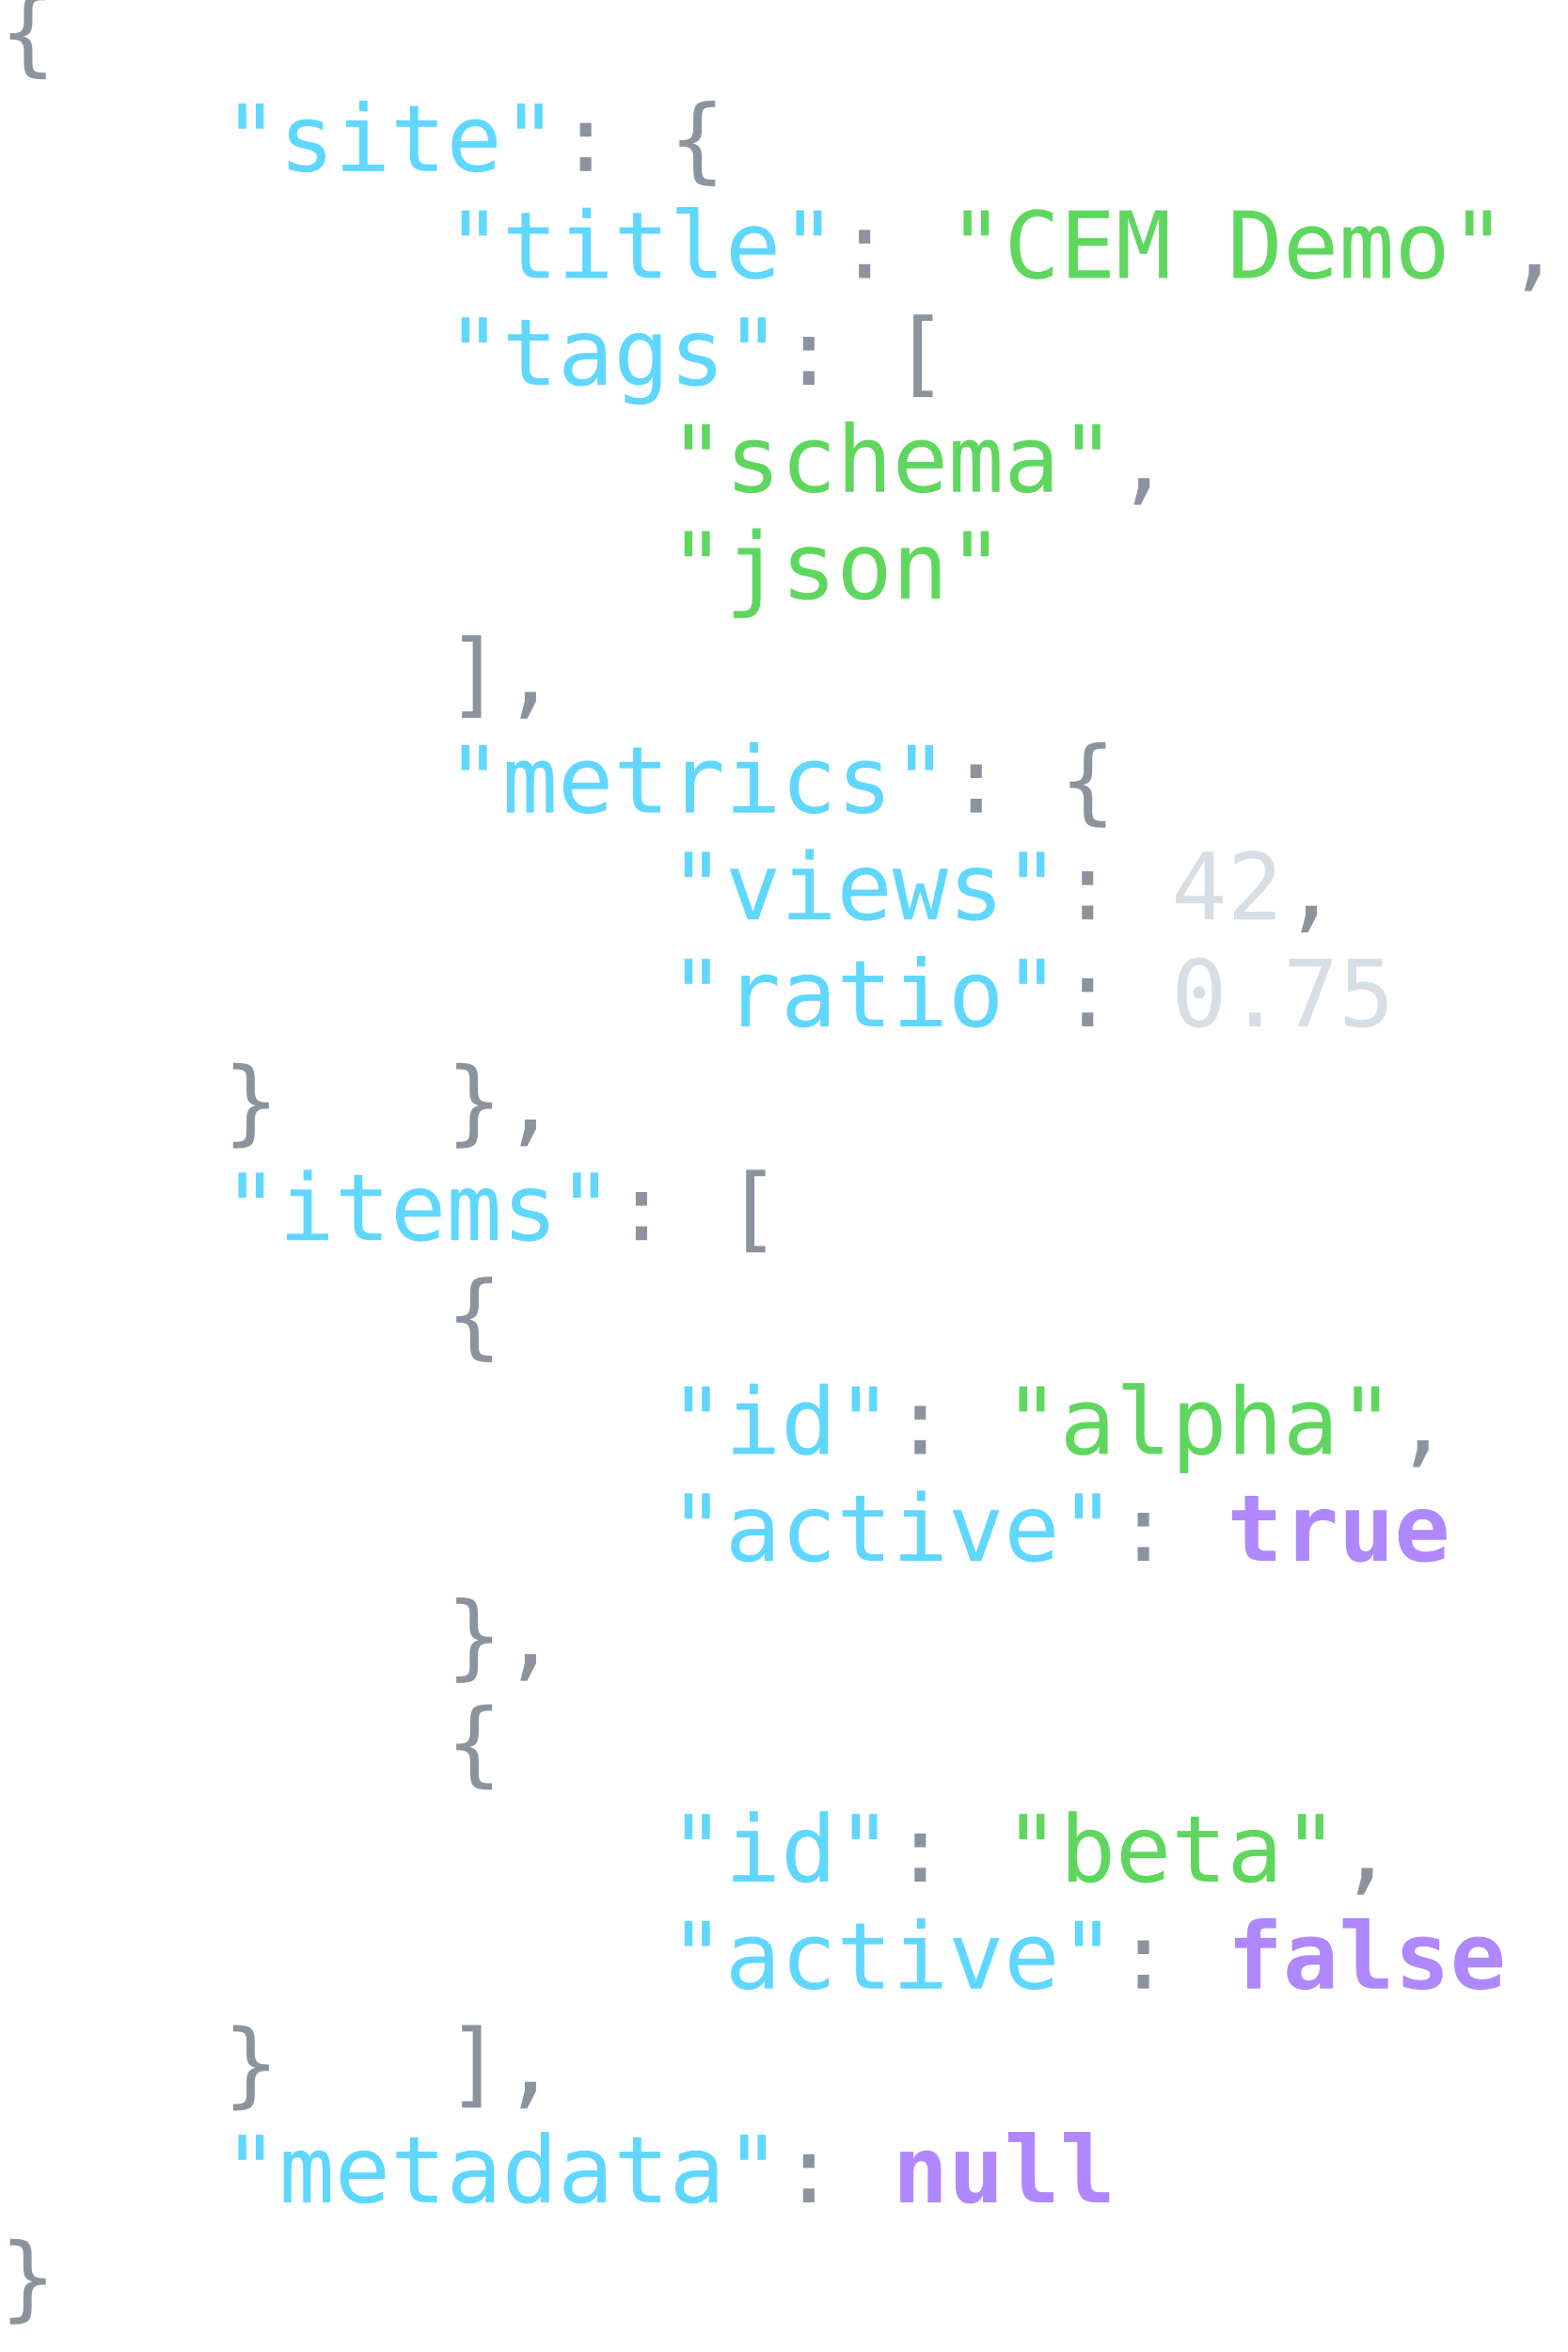
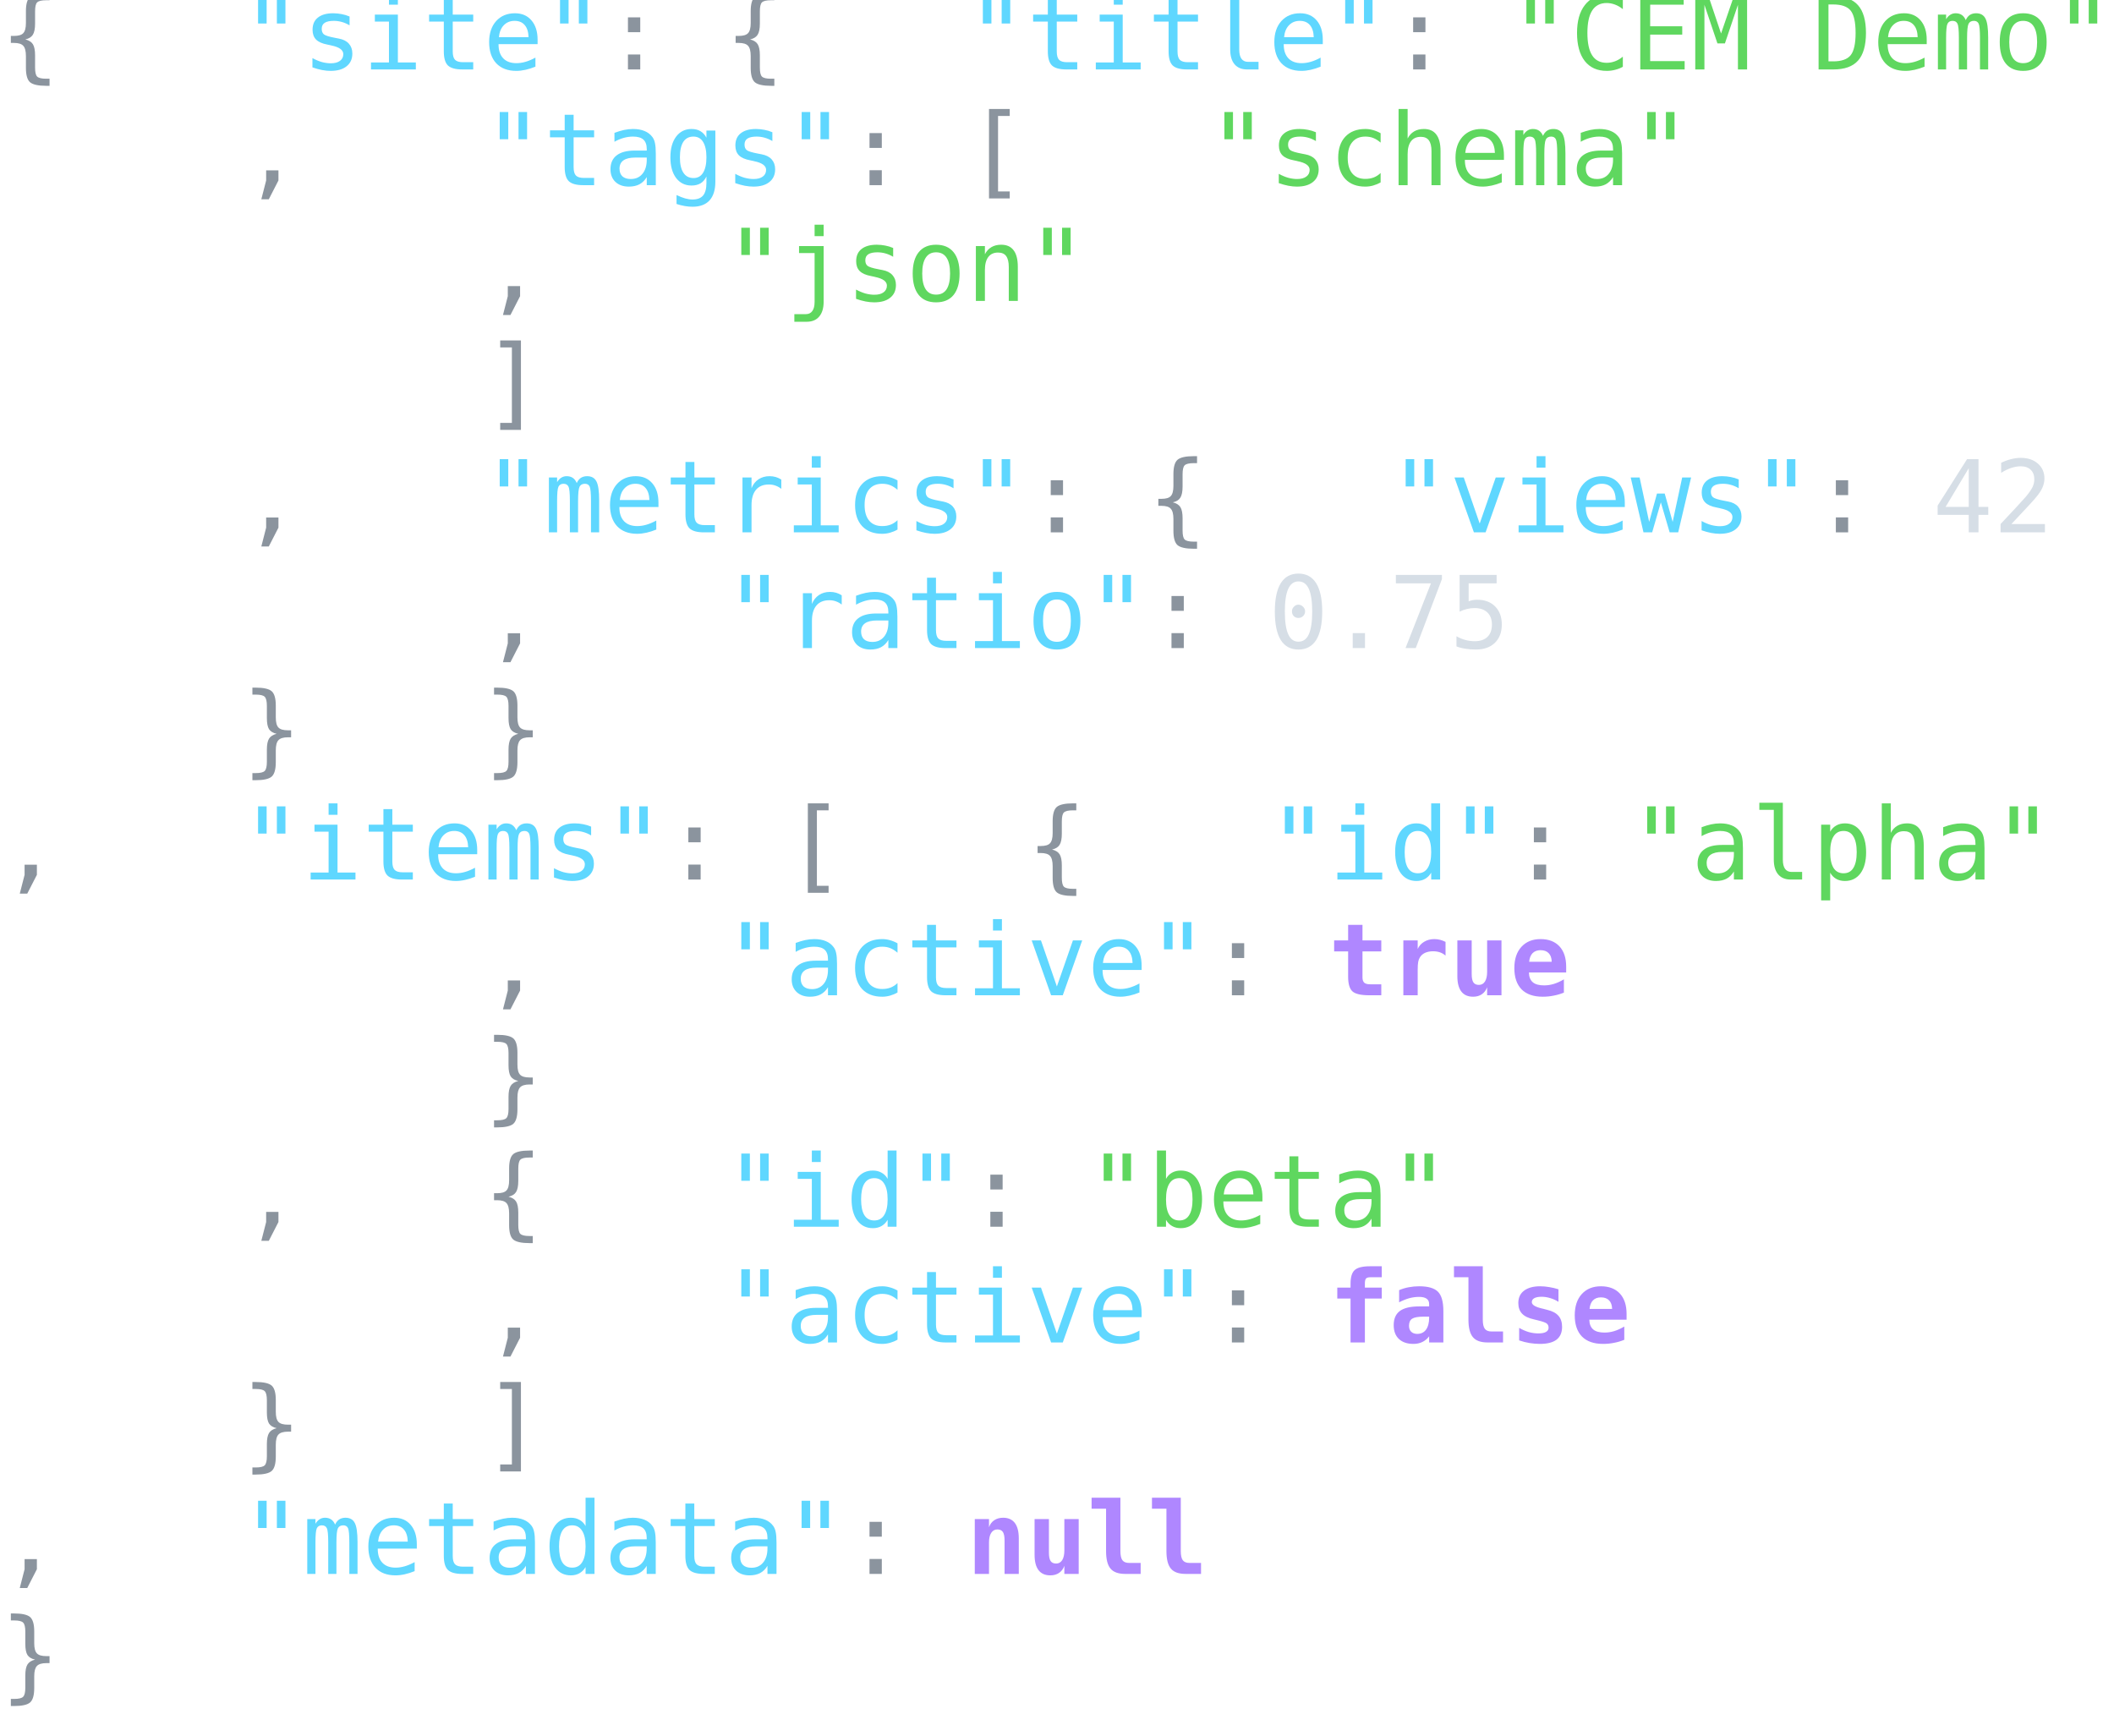
- <svg xmlns="http://www.w3.org/2000/svg" role="img" aria-labelledby="title desc" width="220" height="330" viewBox="0 0 220 330" xml:space="preserve">
+ <svg xmlns="http://www.w3.org/2000/svg" role="img" aria-labelledby="title desc" width="274" height="225" viewBox="0 0 274 225" xml:space="preserve">
  <text x="0" y="0" fill="rgb(139, 148, 158)" font-family="ui-monospace, SFMono-Regular, Menlo, Consolas, monospace" font-size="13px" font-style="normal" font-weight="400" letter-spacing="normal" dominant-baseline="text-before-edge" xml:space="preserve">{</text>
+   <text x="7.83" y="0" fill="rgb(214, 222, 230)" font-family="ui-monospace, SFMono-Regular, Menlo, Consolas, monospace" font-size="13px" font-style="normal" font-weight="400" letter-spacing="normal" dominant-baseline="text-before-edge" xml:space="preserve">   </text>
+   <text x="31.31" y="0" fill="rgb(95, 215, 255)" font-family="ui-monospace, SFMono-Regular, Menlo, Consolas, monospace" font-size="13px" font-style="normal" font-weight="400" letter-spacing="normal" dominant-baseline="text-before-edge" xml:space="preserve">"site"</text>
+   <text x="78.28" y="0" fill="rgb(139, 148, 158)" font-family="ui-monospace, SFMono-Regular, Menlo, Consolas, monospace" font-size="13px" font-style="normal" font-weight="400" letter-spacing="normal" dominant-baseline="text-before-edge" xml:space="preserve">: </text>
+   <text x="93.94" y="0" fill="rgb(139, 148, 158)" font-family="ui-monospace, SFMono-Regular, Menlo, Consolas, monospace" font-size="13px" font-style="normal" font-weight="400" letter-spacing="normal" dominant-baseline="text-before-edge" xml:space="preserve">{</text>
+   <text x="101.77" y="0" fill="rgb(214, 222, 230)" font-family="ui-monospace, SFMono-Regular, Menlo, Consolas, monospace" font-size="13px" font-style="normal" font-weight="400" letter-spacing="normal" dominant-baseline="text-before-edge" xml:space="preserve">   </text>
+   <text x="125.25" y="0" fill="rgb(95, 215, 255)" font-family="ui-monospace, SFMono-Regular, Menlo, Consolas, monospace" font-size="13px" font-style="normal" font-weight="400" letter-spacing="normal" dominant-baseline="text-before-edge" xml:space="preserve">"title"</text>
+   <text x="180.05" y="0" fill="rgb(139, 148, 158)" font-family="ui-monospace, SFMono-Regular, Menlo, Consolas, monospace" font-size="13px" font-style="normal" font-weight="400" letter-spacing="normal" dominant-baseline="text-before-edge" xml:space="preserve">: </text>
+   <text x="195.7" y="0" fill="rgb(95, 215, 95)" font-family="ui-monospace, SFMono-Regular, Menlo, Consolas, monospace" font-size="13px" font-style="normal" font-weight="400" letter-spacing="normal" dominant-baseline="text-before-edge" xml:space="preserve">"CEM Demo"</text>
  <text x="0" y="15" fill="rgb(214, 222, 230)" font-family="ui-monospace, SFMono-Regular, Menlo, Consolas, monospace" font-size="13px" font-style="normal" font-weight="400" letter-spacing="normal" dominant-baseline="text-before-edge" xml:space="preserve">    </text>
-   <text x="31.31" y="15" fill="rgb(95, 215, 255)" font-family="ui-monospace, SFMono-Regular, Menlo, Consolas, monospace" font-size="13px" font-style="normal" font-weight="400" letter-spacing="normal" dominant-baseline="text-before-edge" xml:space="preserve">"site"</text>
-   <text x="78.28" y="15" fill="rgb(139, 148, 158)" font-family="ui-monospace, SFMono-Regular, Menlo, Consolas, monospace" font-size="13px" font-style="normal" font-weight="400" letter-spacing="normal" dominant-baseline="text-before-edge" xml:space="preserve">: </text>
-   <text x="93.94" y="15" fill="rgb(139, 148, 158)" font-family="ui-monospace, SFMono-Regular, Menlo, Consolas, monospace" font-size="13px" font-style="normal" font-weight="400" letter-spacing="normal" dominant-baseline="text-before-edge" xml:space="preserve">{</text>
+   <text x="31.31" y="15" fill="rgb(139, 148, 158)" font-family="ui-monospace, SFMono-Regular, Menlo, Consolas, monospace" font-size="13px" font-style="normal" font-weight="400" letter-spacing="normal" dominant-baseline="text-before-edge" xml:space="preserve">,</text>
+   <text x="39.14" y="15" fill="rgb(214, 222, 230)" font-family="ui-monospace, SFMono-Regular, Menlo, Consolas, monospace" font-size="13px" font-style="normal" font-weight="400" letter-spacing="normal" dominant-baseline="text-before-edge" xml:space="preserve">   </text>
+   <text x="62.63" y="15" fill="rgb(95, 215, 255)" font-family="ui-monospace, SFMono-Regular, Menlo, Consolas, monospace" font-size="13px" font-style="normal" font-weight="400" letter-spacing="normal" dominant-baseline="text-before-edge" xml:space="preserve">"tags"</text>
+   <text x="109.59" y="15" fill="rgb(139, 148, 158)" font-family="ui-monospace, SFMono-Regular, Menlo, Consolas, monospace" font-size="13px" font-style="normal" font-weight="400" letter-spacing="normal" dominant-baseline="text-before-edge" xml:space="preserve">: </text>
+   <text x="125.25" y="15" fill="rgb(139, 148, 158)" font-family="ui-monospace, SFMono-Regular, Menlo, Consolas, monospace" font-size="13px" font-style="normal" font-weight="400" letter-spacing="normal" dominant-baseline="text-before-edge" xml:space="preserve">[</text>
+   <text x="133.08" y="15" fill="rgb(214, 222, 230)" font-family="ui-monospace, SFMono-Regular, Menlo, Consolas, monospace" font-size="13px" font-style="normal" font-weight="400" letter-spacing="normal" dominant-baseline="text-before-edge" xml:space="preserve">   </text>
+   <text x="156.56" y="15" fill="rgb(95, 215, 95)" font-family="ui-monospace, SFMono-Regular, Menlo, Consolas, monospace" font-size="13px" font-style="normal" font-weight="400" letter-spacing="normal" dominant-baseline="text-before-edge" xml:space="preserve">"schema"</text>
  <text x="0" y="30" fill="rgb(214, 222, 230)" font-family="ui-monospace, SFMono-Regular, Menlo, Consolas, monospace" font-size="13px" font-style="normal" font-weight="400" letter-spacing="normal" dominant-baseline="text-before-edge" xml:space="preserve">        </text>
-   <text x="62.63" y="30" fill="rgb(95, 215, 255)" font-family="ui-monospace, SFMono-Regular, Menlo, Consolas, monospace" font-size="13px" font-style="normal" font-weight="400" letter-spacing="normal" dominant-baseline="text-before-edge" xml:space="preserve">"title"</text>
-   <text x="117.42" y="30" fill="rgb(139, 148, 158)" font-family="ui-monospace, SFMono-Regular, Menlo, Consolas, monospace" font-size="13px" font-style="normal" font-weight="400" letter-spacing="normal" dominant-baseline="text-before-edge" xml:space="preserve">: </text>
-   <text x="133.08" y="30" fill="rgb(95, 215, 95)" font-family="ui-monospace, SFMono-Regular, Menlo, Consolas, monospace" font-size="13px" font-style="normal" font-weight="400" letter-spacing="normal" dominant-baseline="text-before-edge" xml:space="preserve">"CEM Demo"</text>
-   <text x="211.36" y="30" fill="rgb(139, 148, 158)" font-family="ui-monospace, SFMono-Regular, Menlo, Consolas, monospace" font-size="13px" font-style="normal" font-weight="400" letter-spacing="normal" dominant-baseline="text-before-edge" xml:space="preserve">,</text>
+   <text x="62.63" y="30" fill="rgb(139, 148, 158)" font-family="ui-monospace, SFMono-Regular, Menlo, Consolas, monospace" font-size="13px" font-style="normal" font-weight="400" letter-spacing="normal" dominant-baseline="text-before-edge" xml:space="preserve">,</text>
+   <text x="70.45" y="30" fill="rgb(214, 222, 230)" font-family="ui-monospace, SFMono-Regular, Menlo, Consolas, monospace" font-size="13px" font-style="normal" font-weight="400" letter-spacing="normal" dominant-baseline="text-before-edge" xml:space="preserve">   </text>
+   <text x="93.94" y="30" fill="rgb(95, 215, 95)" font-family="ui-monospace, SFMono-Regular, Menlo, Consolas, monospace" font-size="13px" font-style="normal" font-weight="400" letter-spacing="normal" dominant-baseline="text-before-edge" xml:space="preserve">"json"</text>
  <text x="0" y="45" fill="rgb(214, 222, 230)" font-family="ui-monospace, SFMono-Regular, Menlo, Consolas, monospace" font-size="13px" font-style="normal" font-weight="400" letter-spacing="normal" dominant-baseline="text-before-edge" xml:space="preserve">        </text>
-   <text x="62.63" y="45" fill="rgb(95, 215, 255)" font-family="ui-monospace, SFMono-Regular, Menlo, Consolas, monospace" font-size="13px" font-style="normal" font-weight="400" letter-spacing="normal" dominant-baseline="text-before-edge" xml:space="preserve">"tags"</text>
-   <text x="109.59" y="45" fill="rgb(139, 148, 158)" font-family="ui-monospace, SFMono-Regular, Menlo, Consolas, monospace" font-size="13px" font-style="normal" font-weight="400" letter-spacing="normal" dominant-baseline="text-before-edge" xml:space="preserve">: </text>
-   <text x="125.25" y="45" fill="rgb(139, 148, 158)" font-family="ui-monospace, SFMono-Regular, Menlo, Consolas, monospace" font-size="13px" font-style="normal" font-weight="400" letter-spacing="normal" dominant-baseline="text-before-edge" xml:space="preserve">[</text>
-   <text x="0" y="60" fill="rgb(214, 222, 230)" font-family="ui-monospace, SFMono-Regular, Menlo, Consolas, monospace" font-size="13px" font-style="normal" font-weight="400" letter-spacing="normal" dominant-baseline="text-before-edge" xml:space="preserve">            </text>
-   <text x="93.92" y="60" fill="rgb(95, 215, 95)" font-family="ui-monospace, SFMono-Regular, Menlo, Consolas, monospace" font-size="13px" font-style="normal" font-weight="400" letter-spacing="normal" dominant-baseline="text-before-edge" xml:space="preserve">"schema"</text>
-   <text x="156.55" y="60" fill="rgb(139, 148, 158)" font-family="ui-monospace, SFMono-Regular, Menlo, Consolas, monospace" font-size="13px" font-style="normal" font-weight="400" letter-spacing="normal" dominant-baseline="text-before-edge" xml:space="preserve">,</text>
-   <text x="0" y="75" fill="rgb(214, 222, 230)" font-family="ui-monospace, SFMono-Regular, Menlo, Consolas, monospace" font-size="13px" font-style="normal" font-weight="400" letter-spacing="normal" dominant-baseline="text-before-edge" xml:space="preserve">            </text>
-   <text x="93.92" y="75" fill="rgb(95, 215, 95)" font-family="ui-monospace, SFMono-Regular, Menlo, Consolas, monospace" font-size="13px" font-style="normal" font-weight="400" letter-spacing="normal" dominant-baseline="text-before-edge" xml:space="preserve">"json"</text>
-   <text x="0" y="90" fill="rgb(214, 222, 230)" font-family="ui-monospace, SFMono-Regular, Menlo, Consolas, monospace" font-size="13px" font-style="normal" font-weight="400" letter-spacing="normal" dominant-baseline="text-before-edge" xml:space="preserve">        </text>
-   <text x="62.63" y="90" fill="rgb(139, 148, 158)" font-family="ui-monospace, SFMono-Regular, Menlo, Consolas, monospace" font-size="13px" font-style="normal" font-weight="400" letter-spacing="normal" dominant-baseline="text-before-edge" xml:space="preserve">]</text>
-   <text x="70.45" y="90" fill="rgb(139, 148, 158)" font-family="ui-monospace, SFMono-Regular, Menlo, Consolas, monospace" font-size="13px" font-style="normal" font-weight="400" letter-spacing="normal" dominant-baseline="text-before-edge" xml:space="preserve">,</text>
-   <text x="0" y="105" fill="rgb(214, 222, 230)" font-family="ui-monospace, SFMono-Regular, Menlo, Consolas, monospace" font-size="13px" font-style="normal" font-weight="400" letter-spacing="normal" dominant-baseline="text-before-edge" xml:space="preserve">        </text>
-   <text x="62.63" y="105" fill="rgb(95, 215, 255)" font-family="ui-monospace, SFMono-Regular, Menlo, Consolas, monospace" font-size="13px" font-style="normal" font-weight="400" letter-spacing="normal" dominant-baseline="text-before-edge" xml:space="preserve">"metrics"</text>
-   <text x="133.08" y="105" fill="rgb(139, 148, 158)" font-family="ui-monospace, SFMono-Regular, Menlo, Consolas, monospace" font-size="13px" font-style="normal" font-weight="400" letter-spacing="normal" dominant-baseline="text-before-edge" xml:space="preserve">: </text>
-   <text x="148.73" y="105" fill="rgb(139, 148, 158)" font-family="ui-monospace, SFMono-Regular, Menlo, Consolas, monospace" font-size="13px" font-style="normal" font-weight="400" letter-spacing="normal" dominant-baseline="text-before-edge" xml:space="preserve">{</text>
-   <text x="0" y="120" fill="rgb(214, 222, 230)" font-family="ui-monospace, SFMono-Regular, Menlo, Consolas, monospace" font-size="13px" font-style="normal" font-weight="400" letter-spacing="normal" dominant-baseline="text-before-edge" xml:space="preserve">            </text>
-   <text x="93.92" y="120" fill="rgb(95, 215, 255)" font-family="ui-monospace, SFMono-Regular, Menlo, Consolas, monospace" font-size="13px" font-style="normal" font-weight="400" letter-spacing="normal" dominant-baseline="text-before-edge" xml:space="preserve">"views"</text>
-   <text x="148.72" y="120" fill="rgb(139, 148, 158)" font-family="ui-monospace, SFMono-Regular, Menlo, Consolas, monospace" font-size="13px" font-style="normal" font-weight="400" letter-spacing="normal" dominant-baseline="text-before-edge" xml:space="preserve">: </text>
-   <text x="164.38" y="120" fill="rgb(214, 222, 230)" font-family="ui-monospace, SFMono-Regular, Menlo, Consolas, monospace" font-size="13px" font-style="normal" font-weight="400" letter-spacing="normal" dominant-baseline="text-before-edge" xml:space="preserve">42</text>
-   <text x="180.03" y="120" fill="rgb(139, 148, 158)" font-family="ui-monospace, SFMono-Regular, Menlo, Consolas, monospace" font-size="13px" font-style="normal" font-weight="400" letter-spacing="normal" dominant-baseline="text-before-edge" xml:space="preserve">,</text>
-   <text x="0" y="135" fill="rgb(214, 222, 230)" font-family="ui-monospace, SFMono-Regular, Menlo, Consolas, monospace" font-size="13px" font-style="normal" font-weight="400" letter-spacing="normal" dominant-baseline="text-before-edge" xml:space="preserve">            </text>
-   <text x="93.92" y="135" fill="rgb(95, 215, 255)" font-family="ui-monospace, SFMono-Regular, Menlo, Consolas, monospace" font-size="13px" font-style="normal" font-weight="400" letter-spacing="normal" dominant-baseline="text-before-edge" xml:space="preserve">"ratio"</text>
-   <text x="148.72" y="135" fill="rgb(139, 148, 158)" font-family="ui-monospace, SFMono-Regular, Menlo, Consolas, monospace" font-size="13px" font-style="normal" font-weight="400" letter-spacing="normal" dominant-baseline="text-before-edge" xml:space="preserve">: </text>
-   <text x="164.38" y="135" fill="rgb(214, 222, 230)" font-family="ui-monospace, SFMono-Regular, Menlo, Consolas, monospace" font-size="13px" font-style="normal" font-weight="400" letter-spacing="normal" dominant-baseline="text-before-edge" xml:space="preserve">0.75</text>
+   <text x="62.63" y="45" fill="rgb(139, 148, 158)" font-family="ui-monospace, SFMono-Regular, Menlo, Consolas, monospace" font-size="13px" font-style="normal" font-weight="400" letter-spacing="normal" dominant-baseline="text-before-edge" xml:space="preserve">]</text>
+   <text x="0" y="60" fill="rgb(214, 222, 230)" font-family="ui-monospace, SFMono-Regular, Menlo, Consolas, monospace" font-size="13px" font-style="normal" font-weight="400" letter-spacing="normal" dominant-baseline="text-before-edge" xml:space="preserve">    </text>
+   <text x="31.31" y="60" fill="rgb(139, 148, 158)" font-family="ui-monospace, SFMono-Regular, Menlo, Consolas, monospace" font-size="13px" font-style="normal" font-weight="400" letter-spacing="normal" dominant-baseline="text-before-edge" xml:space="preserve">,</text>
+   <text x="39.14" y="60" fill="rgb(214, 222, 230)" font-family="ui-monospace, SFMono-Regular, Menlo, Consolas, monospace" font-size="13px" font-style="normal" font-weight="400" letter-spacing="normal" dominant-baseline="text-before-edge" xml:space="preserve">   </text>
+   <text x="62.63" y="60" fill="rgb(95, 215, 255)" font-family="ui-monospace, SFMono-Regular, Menlo, Consolas, monospace" font-size="13px" font-style="normal" font-weight="400" letter-spacing="normal" dominant-baseline="text-before-edge" xml:space="preserve">"metrics"</text>
+   <text x="133.08" y="60" fill="rgb(139, 148, 158)" font-family="ui-monospace, SFMono-Regular, Menlo, Consolas, monospace" font-size="13px" font-style="normal" font-weight="400" letter-spacing="normal" dominant-baseline="text-before-edge" xml:space="preserve">: </text>
+   <text x="148.73" y="60" fill="rgb(139, 148, 158)" font-family="ui-monospace, SFMono-Regular, Menlo, Consolas, monospace" font-size="13px" font-style="normal" font-weight="400" letter-spacing="normal" dominant-baseline="text-before-edge" xml:space="preserve">{</text>
+   <text x="156.56" y="60" fill="rgb(214, 222, 230)" font-family="ui-monospace, SFMono-Regular, Menlo, Consolas, monospace" font-size="13px" font-style="normal" font-weight="400" letter-spacing="normal" dominant-baseline="text-before-edge" xml:space="preserve">   </text>
+   <text x="180.05" y="60" fill="rgb(95, 215, 255)" font-family="ui-monospace, SFMono-Regular, Menlo, Consolas, monospace" font-size="13px" font-style="normal" font-weight="400" letter-spacing="normal" dominant-baseline="text-before-edge" xml:space="preserve">"views"</text>
+   <text x="234.84" y="60" fill="rgb(139, 148, 158)" font-family="ui-monospace, SFMono-Regular, Menlo, Consolas, monospace" font-size="13px" font-style="normal" font-weight="400" letter-spacing="normal" dominant-baseline="text-before-edge" xml:space="preserve">: </text>
+   <text x="250.5" y="60" fill="rgb(214, 222, 230)" font-family="ui-monospace, SFMono-Regular, Menlo, Consolas, monospace" font-size="13px" font-style="normal" font-weight="400" letter-spacing="normal" dominant-baseline="text-before-edge" xml:space="preserve">42</text>
+   <text x="0" y="75" fill="rgb(214, 222, 230)" font-family="ui-monospace, SFMono-Regular, Menlo, Consolas, monospace" font-size="13px" font-style="normal" font-weight="400" letter-spacing="normal" dominant-baseline="text-before-edge" xml:space="preserve">        </text>
+   <text x="62.63" y="75" fill="rgb(139, 148, 158)" font-family="ui-monospace, SFMono-Regular, Menlo, Consolas, monospace" font-size="13px" font-style="normal" font-weight="400" letter-spacing="normal" dominant-baseline="text-before-edge" xml:space="preserve">,</text>
+   <text x="70.45" y="75" fill="rgb(214, 222, 230)" font-family="ui-monospace, SFMono-Regular, Menlo, Consolas, monospace" font-size="13px" font-style="normal" font-weight="400" letter-spacing="normal" dominant-baseline="text-before-edge" xml:space="preserve">   </text>
+   <text x="93.94" y="75" fill="rgb(95, 215, 255)" font-family="ui-monospace, SFMono-Regular, Menlo, Consolas, monospace" font-size="13px" font-style="normal" font-weight="400" letter-spacing="normal" dominant-baseline="text-before-edge" xml:space="preserve">"ratio"</text>
+   <text x="148.73" y="75" fill="rgb(139, 148, 158)" font-family="ui-monospace, SFMono-Regular, Menlo, Consolas, monospace" font-size="13px" font-style="normal" font-weight="400" letter-spacing="normal" dominant-baseline="text-before-edge" xml:space="preserve">: </text>
+   <text x="164.39" y="75" fill="rgb(214, 222, 230)" font-family="ui-monospace, SFMono-Regular, Menlo, Consolas, monospace" font-size="13px" font-style="normal" font-weight="400" letter-spacing="normal" dominant-baseline="text-before-edge" xml:space="preserve">0.75</text>
+   <text x="0" y="90" fill="rgb(214, 222, 230)" font-family="ui-monospace, SFMono-Regular, Menlo, Consolas, monospace" font-size="13px" font-style="normal" font-weight="400" letter-spacing="normal" dominant-baseline="text-before-edge" xml:space="preserve">    </text>
+   <text x="31.31" y="90" fill="rgb(139, 148, 158)" font-family="ui-monospace, SFMono-Regular, Menlo, Consolas, monospace" font-size="13px" font-style="normal" font-weight="400" letter-spacing="normal" dominant-baseline="text-before-edge" xml:space="preserve">}</text>
+   <text x="39.14" y="90" fill="rgb(214, 222, 230)" font-family="ui-monospace, SFMono-Regular, Menlo, Consolas, monospace" font-size="13px" font-style="normal" font-weight="400" letter-spacing="normal" dominant-baseline="text-before-edge" xml:space="preserve">   </text>
+   <text x="62.63" y="90" fill="rgb(139, 148, 158)" font-family="ui-monospace, SFMono-Regular, Menlo, Consolas, monospace" font-size="13px" font-style="normal" font-weight="400" letter-spacing="normal" dominant-baseline="text-before-edge" xml:space="preserve">}</text>
+   <text x="0" y="105" fill="rgb(139, 148, 158)" font-family="ui-monospace, SFMono-Regular, Menlo, Consolas, monospace" font-size="13px" font-style="normal" font-weight="400" letter-spacing="normal" dominant-baseline="text-before-edge" xml:space="preserve">,</text>
+   <text x="7.83" y="105" fill="rgb(214, 222, 230)" font-family="ui-monospace, SFMono-Regular, Menlo, Consolas, monospace" font-size="13px" font-style="normal" font-weight="400" letter-spacing="normal" dominant-baseline="text-before-edge" xml:space="preserve">   </text>
+   <text x="31.31" y="105" fill="rgb(95, 215, 255)" font-family="ui-monospace, SFMono-Regular, Menlo, Consolas, monospace" font-size="13px" font-style="normal" font-weight="400" letter-spacing="normal" dominant-baseline="text-before-edge" xml:space="preserve">"items"</text>
+   <text x="86.11" y="105" fill="rgb(139, 148, 158)" font-family="ui-monospace, SFMono-Regular, Menlo, Consolas, monospace" font-size="13px" font-style="normal" font-weight="400" letter-spacing="normal" dominant-baseline="text-before-edge" xml:space="preserve">: </text>
+   <text x="101.77" y="105" fill="rgb(139, 148, 158)" font-family="ui-monospace, SFMono-Regular, Menlo, Consolas, monospace" font-size="13px" font-style="normal" font-weight="400" letter-spacing="normal" dominant-baseline="text-before-edge" xml:space="preserve">[</text>
+   <text x="109.59" y="105" fill="rgb(214, 222, 230)" font-family="ui-monospace, SFMono-Regular, Menlo, Consolas, monospace" font-size="13px" font-style="normal" font-weight="400" letter-spacing="normal" dominant-baseline="text-before-edge" xml:space="preserve">   </text>
+   <text x="133.08" y="105" fill="rgb(139, 148, 158)" font-family="ui-monospace, SFMono-Regular, Menlo, Consolas, monospace" font-size="13px" font-style="normal" font-weight="400" letter-spacing="normal" dominant-baseline="text-before-edge" xml:space="preserve">{</text>
+   <text x="140.91" y="105" fill="rgb(214, 222, 230)" font-family="ui-monospace, SFMono-Regular, Menlo, Consolas, monospace" font-size="13px" font-style="normal" font-weight="400" letter-spacing="normal" dominant-baseline="text-before-edge" xml:space="preserve">   </text>
+   <text x="164.39" y="105" fill="rgb(95, 215, 255)" font-family="ui-monospace, SFMono-Regular, Menlo, Consolas, monospace" font-size="13px" font-style="normal" font-weight="400" letter-spacing="normal" dominant-baseline="text-before-edge" xml:space="preserve">"id"</text>
+   <text x="195.7" y="105" fill="rgb(139, 148, 158)" font-family="ui-monospace, SFMono-Regular, Menlo, Consolas, monospace" font-size="13px" font-style="normal" font-weight="400" letter-spacing="normal" dominant-baseline="text-before-edge" xml:space="preserve">: </text>
+   <text x="211.36" y="105" fill="rgb(95, 215, 95)" font-family="ui-monospace, SFMono-Regular, Menlo, Consolas, monospace" font-size="13px" font-style="normal" font-weight="400" letter-spacing="normal" dominant-baseline="text-before-edge" xml:space="preserve">"alpha"</text>
+   <text x="0" y="120" fill="rgb(214, 222, 230)" font-family="ui-monospace, SFMono-Regular, Menlo, Consolas, monospace" font-size="13px" font-style="normal" font-weight="400" letter-spacing="normal" dominant-baseline="text-before-edge" xml:space="preserve">        </text>
+   <text x="62.63" y="120" fill="rgb(139, 148, 158)" font-family="ui-monospace, SFMono-Regular, Menlo, Consolas, monospace" font-size="13px" font-style="normal" font-weight="400" letter-spacing="normal" dominant-baseline="text-before-edge" xml:space="preserve">,</text>
+   <text x="70.45" y="120" fill="rgb(214, 222, 230)" font-family="ui-monospace, SFMono-Regular, Menlo, Consolas, monospace" font-size="13px" font-style="normal" font-weight="400" letter-spacing="normal" dominant-baseline="text-before-edge" xml:space="preserve">   </text>
+   <text x="93.94" y="120" fill="rgb(95, 215, 255)" font-family="ui-monospace, SFMono-Regular, Menlo, Consolas, monospace" font-size="13px" font-style="normal" font-weight="400" letter-spacing="normal" dominant-baseline="text-before-edge" xml:space="preserve">"active"</text>
+   <text x="156.56" y="120" fill="rgb(139, 148, 158)" font-family="ui-monospace, SFMono-Regular, Menlo, Consolas, monospace" font-size="13px" font-style="normal" font-weight="400" letter-spacing="normal" dominant-baseline="text-before-edge" xml:space="preserve">: </text>
+   <text x="172.22" y="120" fill="rgb(175, 135, 255)" font-family="ui-monospace, SFMono-Regular, Menlo, Consolas, monospace" font-size="13px" font-style="normal" font-weight="600" letter-spacing="normal" dominant-baseline="text-before-edge" xml:space="preserve">true</text>
+   <text x="0" y="135" fill="rgb(214, 222, 230)" font-family="ui-monospace, SFMono-Regular, Menlo, Consolas, monospace" font-size="13px" font-style="normal" font-weight="400" letter-spacing="normal" dominant-baseline="text-before-edge" xml:space="preserve">        </text>
+   <text x="62.63" y="135" fill="rgb(139, 148, 158)" font-family="ui-monospace, SFMono-Regular, Menlo, Consolas, monospace" font-size="13px" font-style="normal" font-weight="400" letter-spacing="normal" dominant-baseline="text-before-edge" xml:space="preserve">}</text>
  <text x="0" y="150" fill="rgb(214, 222, 230)" font-family="ui-monospace, SFMono-Regular, Menlo, Consolas, monospace" font-size="13px" font-style="normal" font-weight="400" letter-spacing="normal" dominant-baseline="text-before-edge" xml:space="preserve">    </text>
-   <text x="31.31" y="150" fill="rgb(139, 148, 158)" font-family="ui-monospace, SFMono-Regular, Menlo, Consolas, monospace" font-size="13px" font-style="normal" font-weight="400" letter-spacing="normal" dominant-baseline="text-before-edge" xml:space="preserve">}</text>
+   <text x="31.31" y="150" fill="rgb(139, 148, 158)" font-family="ui-monospace, SFMono-Regular, Menlo, Consolas, monospace" font-size="13px" font-style="normal" font-weight="400" letter-spacing="normal" dominant-baseline="text-before-edge" xml:space="preserve">,</text>
  <text x="39.14" y="150" fill="rgb(214, 222, 230)" font-family="ui-monospace, SFMono-Regular, Menlo, Consolas, monospace" font-size="13px" font-style="normal" font-weight="400" letter-spacing="normal" dominant-baseline="text-before-edge" xml:space="preserve">   </text>
-   <text x="62.63" y="150" fill="rgb(139, 148, 158)" font-family="ui-monospace, SFMono-Regular, Menlo, Consolas, monospace" font-size="13px" font-style="normal" font-weight="400" letter-spacing="normal" dominant-baseline="text-before-edge" xml:space="preserve">}</text>
-   <text x="70.45" y="150" fill="rgb(139, 148, 158)" font-family="ui-monospace, SFMono-Regular, Menlo, Consolas, monospace" font-size="13px" font-style="normal" font-weight="400" letter-spacing="normal" dominant-baseline="text-before-edge" xml:space="preserve">,</text>
-   <text x="0" y="165" fill="rgb(214, 222, 230)" font-family="ui-monospace, SFMono-Regular, Menlo, Consolas, monospace" font-size="13px" font-style="normal" font-weight="400" letter-spacing="normal" dominant-baseline="text-before-edge" xml:space="preserve">    </text>
-   <text x="31.31" y="165" fill="rgb(95, 215, 255)" font-family="ui-monospace, SFMono-Regular, Menlo, Consolas, monospace" font-size="13px" font-style="normal" font-weight="400" letter-spacing="normal" dominant-baseline="text-before-edge" xml:space="preserve">"items"</text>
-   <text x="86.11" y="165" fill="rgb(139, 148, 158)" font-family="ui-monospace, SFMono-Regular, Menlo, Consolas, monospace" font-size="13px" font-style="normal" font-weight="400" letter-spacing="normal" dominant-baseline="text-before-edge" xml:space="preserve">: </text>
-   <text x="101.77" y="165" fill="rgb(139, 148, 158)" font-family="ui-monospace, SFMono-Regular, Menlo, Consolas, monospace" font-size="13px" font-style="normal" font-weight="400" letter-spacing="normal" dominant-baseline="text-before-edge" xml:space="preserve">[</text>
-   <text x="0" y="180" fill="rgb(214, 222, 230)" font-family="ui-monospace, SFMono-Regular, Menlo, Consolas, monospace" font-size="13px" font-style="normal" font-weight="400" letter-spacing="normal" dominant-baseline="text-before-edge" xml:space="preserve">        </text>
-   <text x="62.63" y="180" fill="rgb(139, 148, 158)" font-family="ui-monospace, SFMono-Regular, Menlo, Consolas, monospace" font-size="13px" font-style="normal" font-weight="400" letter-spacing="normal" dominant-baseline="text-before-edge" xml:space="preserve">{</text>
-   <text x="0" y="195" fill="rgb(214, 222, 230)" font-family="ui-monospace, SFMono-Regular, Menlo, Consolas, monospace" font-size="13px" font-style="normal" font-weight="400" letter-spacing="normal" dominant-baseline="text-before-edge" xml:space="preserve">            </text>
-   <text x="93.92" y="195" fill="rgb(95, 215, 255)" font-family="ui-monospace, SFMono-Regular, Menlo, Consolas, monospace" font-size="13px" font-style="normal" font-weight="400" letter-spacing="normal" dominant-baseline="text-before-edge" xml:space="preserve">"id"</text>
-   <text x="125.23" y="195" fill="rgb(139, 148, 158)" font-family="ui-monospace, SFMono-Regular, Menlo, Consolas, monospace" font-size="13px" font-style="normal" font-weight="400" letter-spacing="normal" dominant-baseline="text-before-edge" xml:space="preserve">: </text>
-   <text x="140.89" y="195" fill="rgb(95, 215, 95)" font-family="ui-monospace, SFMono-Regular, Menlo, Consolas, monospace" font-size="13px" font-style="normal" font-weight="400" letter-spacing="normal" dominant-baseline="text-before-edge" xml:space="preserve">"alpha"</text>
-   <text x="195.69" y="195" fill="rgb(139, 148, 158)" font-family="ui-monospace, SFMono-Regular, Menlo, Consolas, monospace" font-size="13px" font-style="normal" font-weight="400" letter-spacing="normal" dominant-baseline="text-before-edge" xml:space="preserve">,</text>
-   <text x="0" y="210" fill="rgb(214, 222, 230)" font-family="ui-monospace, SFMono-Regular, Menlo, Consolas, monospace" font-size="13px" font-style="normal" font-weight="400" letter-spacing="normal" dominant-baseline="text-before-edge" xml:space="preserve">            </text>
-   <text x="93.92" y="210" fill="rgb(95, 215, 255)" font-family="ui-monospace, SFMono-Regular, Menlo, Consolas, monospace" font-size="13px" font-style="normal" font-weight="400" letter-spacing="normal" dominant-baseline="text-before-edge" xml:space="preserve">"active"</text>
-   <text x="156.55" y="210" fill="rgb(139, 148, 158)" font-family="ui-monospace, SFMono-Regular, Menlo, Consolas, monospace" font-size="13px" font-style="normal" font-weight="400" letter-spacing="normal" dominant-baseline="text-before-edge" xml:space="preserve">: </text>
-   <text x="172.2" y="210" fill="rgb(175, 135, 255)" font-family="ui-monospace, SFMono-Regular, Menlo, Consolas, monospace" font-size="13px" font-style="normal" font-weight="600" letter-spacing="normal" dominant-baseline="text-before-edge" xml:space="preserve">true</text>
-   <text x="0" y="225" fill="rgb(214, 222, 230)" font-family="ui-monospace, SFMono-Regular, Menlo, Consolas, monospace" font-size="13px" font-style="normal" font-weight="400" letter-spacing="normal" dominant-baseline="text-before-edge" xml:space="preserve">        </text>
-   <text x="62.63" y="225" fill="rgb(139, 148, 158)" font-family="ui-monospace, SFMono-Regular, Menlo, Consolas, monospace" font-size="13px" font-style="normal" font-weight="400" letter-spacing="normal" dominant-baseline="text-before-edge" xml:space="preserve">}</text>
-   <text x="70.45" y="225" fill="rgb(139, 148, 158)" font-family="ui-monospace, SFMono-Regular, Menlo, Consolas, monospace" font-size="13px" font-style="normal" font-weight="400" letter-spacing="normal" dominant-baseline="text-before-edge" xml:space="preserve">,</text>
-   <text x="0" y="240" fill="rgb(214, 222, 230)" font-family="ui-monospace, SFMono-Regular, Menlo, Consolas, monospace" font-size="13px" font-style="normal" font-weight="400" letter-spacing="normal" dominant-baseline="text-before-edge" xml:space="preserve">        </text>
-   <text x="62.63" y="240" fill="rgb(139, 148, 158)" font-family="ui-monospace, SFMono-Regular, Menlo, Consolas, monospace" font-size="13px" font-style="normal" font-weight="400" letter-spacing="normal" dominant-baseline="text-before-edge" xml:space="preserve">{</text>
-   <text x="0" y="255" fill="rgb(214, 222, 230)" font-family="ui-monospace, SFMono-Regular, Menlo, Consolas, monospace" font-size="13px" font-style="normal" font-weight="400" letter-spacing="normal" dominant-baseline="text-before-edge" xml:space="preserve">            </text>
-   <text x="93.92" y="255" fill="rgb(95, 215, 255)" font-family="ui-monospace, SFMono-Regular, Menlo, Consolas, monospace" font-size="13px" font-style="normal" font-weight="400" letter-spacing="normal" dominant-baseline="text-before-edge" xml:space="preserve">"id"</text>
-   <text x="125.23" y="255" fill="rgb(139, 148, 158)" font-family="ui-monospace, SFMono-Regular, Menlo, Consolas, monospace" font-size="13px" font-style="normal" font-weight="400" letter-spacing="normal" dominant-baseline="text-before-edge" xml:space="preserve">: </text>
-   <text x="140.89" y="255" fill="rgb(95, 215, 95)" font-family="ui-monospace, SFMono-Regular, Menlo, Consolas, monospace" font-size="13px" font-style="normal" font-weight="400" letter-spacing="normal" dominant-baseline="text-before-edge" xml:space="preserve">"beta"</text>
-   <text x="187.86" y="255" fill="rgb(139, 148, 158)" font-family="ui-monospace, SFMono-Regular, Menlo, Consolas, monospace" font-size="13px" font-style="normal" font-weight="400" letter-spacing="normal" dominant-baseline="text-before-edge" xml:space="preserve">,</text>
-   <text x="0" y="270" fill="rgb(214, 222, 230)" font-family="ui-monospace, SFMono-Regular, Menlo, Consolas, monospace" font-size="13px" font-style="normal" font-weight="400" letter-spacing="normal" dominant-baseline="text-before-edge" xml:space="preserve">            </text>
-   <text x="93.92" y="270" fill="rgb(95, 215, 255)" font-family="ui-monospace, SFMono-Regular, Menlo, Consolas, monospace" font-size="13px" font-style="normal" font-weight="400" letter-spacing="normal" dominant-baseline="text-before-edge" xml:space="preserve">"active"</text>
-   <text x="156.55" y="270" fill="rgb(139, 148, 158)" font-family="ui-monospace, SFMono-Regular, Menlo, Consolas, monospace" font-size="13px" font-style="normal" font-weight="400" letter-spacing="normal" dominant-baseline="text-before-edge" xml:space="preserve">: </text>
-   <text x="172.2" y="270" fill="rgb(175, 135, 255)" font-family="ui-monospace, SFMono-Regular, Menlo, Consolas, monospace" font-size="13px" font-style="normal" font-weight="600" letter-spacing="normal" dominant-baseline="text-before-edge" xml:space="preserve">false</text>
-   <text x="0" y="285" fill="rgb(214, 222, 230)" font-family="ui-monospace, SFMono-Regular, Menlo, Consolas, monospace" font-size="13px" font-style="normal" font-weight="400" letter-spacing="normal" dominant-baseline="text-before-edge" xml:space="preserve">    </text>
-   <text x="31.31" y="285" fill="rgb(139, 148, 158)" font-family="ui-monospace, SFMono-Regular, Menlo, Consolas, monospace" font-size="13px" font-style="normal" font-weight="400" letter-spacing="normal" dominant-baseline="text-before-edge" xml:space="preserve">}</text>
-   <text x="39.14" y="285" fill="rgb(214, 222, 230)" font-family="ui-monospace, SFMono-Regular, Menlo, Consolas, monospace" font-size="13px" font-style="normal" font-weight="400" letter-spacing="normal" dominant-baseline="text-before-edge" xml:space="preserve">   </text>
-   <text x="62.63" y="285" fill="rgb(139, 148, 158)" font-family="ui-monospace, SFMono-Regular, Menlo, Consolas, monospace" font-size="13px" font-style="normal" font-weight="400" letter-spacing="normal" dominant-baseline="text-before-edge" xml:space="preserve">]</text>
-   <text x="70.45" y="285" fill="rgb(139, 148, 158)" font-family="ui-monospace, SFMono-Regular, Menlo, Consolas, monospace" font-size="13px" font-style="normal" font-weight="400" letter-spacing="normal" dominant-baseline="text-before-edge" xml:space="preserve">,</text>
-   <text x="0" y="300" fill="rgb(214, 222, 230)" font-family="ui-monospace, SFMono-Regular, Menlo, Consolas, monospace" font-size="13px" font-style="normal" font-weight="400" letter-spacing="normal" dominant-baseline="text-before-edge" xml:space="preserve">    </text>
-   <text x="31.31" y="300" fill="rgb(95, 215, 255)" font-family="ui-monospace, SFMono-Regular, Menlo, Consolas, monospace" font-size="13px" font-style="normal" font-weight="400" letter-spacing="normal" dominant-baseline="text-before-edge" xml:space="preserve">"metadata"</text>
-   <text x="109.59" y="300" fill="rgb(139, 148, 158)" font-family="ui-monospace, SFMono-Regular, Menlo, Consolas, monospace" font-size="13px" font-style="normal" font-weight="400" letter-spacing="normal" dominant-baseline="text-before-edge" xml:space="preserve">: </text>
-   <text x="125.25" y="300" fill="rgb(175, 135, 255)" font-family="ui-monospace, SFMono-Regular, Menlo, Consolas, monospace" font-size="13px" font-style="normal" font-weight="600" letter-spacing="normal" dominant-baseline="text-before-edge" xml:space="preserve">null</text>
-   <text x="0" y="315" fill="rgb(139, 148, 158)" font-family="ui-monospace, SFMono-Regular, Menlo, Consolas, monospace" font-size="13px" font-style="normal" font-weight="400" letter-spacing="normal" dominant-baseline="text-before-edge" xml:space="preserve">}</text>
+   <text x="62.63" y="150" fill="rgb(139, 148, 158)" font-family="ui-monospace, SFMono-Regular, Menlo, Consolas, monospace" font-size="13px" font-style="normal" font-weight="400" letter-spacing="normal" dominant-baseline="text-before-edge" xml:space="preserve">{</text>
+   <text x="70.45" y="150" fill="rgb(214, 222, 230)" font-family="ui-monospace, SFMono-Regular, Menlo, Consolas, monospace" font-size="13px" font-style="normal" font-weight="400" letter-spacing="normal" dominant-baseline="text-before-edge" xml:space="preserve">   </text>
+   <text x="93.94" y="150" fill="rgb(95, 215, 255)" font-family="ui-monospace, SFMono-Regular, Menlo, Consolas, monospace" font-size="13px" font-style="normal" font-weight="400" letter-spacing="normal" dominant-baseline="text-before-edge" xml:space="preserve">"id"</text>
+   <text x="125.25" y="150" fill="rgb(139, 148, 158)" font-family="ui-monospace, SFMono-Regular, Menlo, Consolas, monospace" font-size="13px" font-style="normal" font-weight="400" letter-spacing="normal" dominant-baseline="text-before-edge" xml:space="preserve">: </text>
+   <text x="140.91" y="150" fill="rgb(95, 215, 95)" font-family="ui-monospace, SFMono-Regular, Menlo, Consolas, monospace" font-size="13px" font-style="normal" font-weight="400" letter-spacing="normal" dominant-baseline="text-before-edge" xml:space="preserve">"beta"</text>
+   <text x="0" y="165" fill="rgb(214, 222, 230)" font-family="ui-monospace, SFMono-Regular, Menlo, Consolas, monospace" font-size="13px" font-style="normal" font-weight="400" letter-spacing="normal" dominant-baseline="text-before-edge" xml:space="preserve">        </text>
+   <text x="62.63" y="165" fill="rgb(139, 148, 158)" font-family="ui-monospace, SFMono-Regular, Menlo, Consolas, monospace" font-size="13px" font-style="normal" font-weight="400" letter-spacing="normal" dominant-baseline="text-before-edge" xml:space="preserve">,</text>
+   <text x="70.45" y="165" fill="rgb(214, 222, 230)" font-family="ui-monospace, SFMono-Regular, Menlo, Consolas, monospace" font-size="13px" font-style="normal" font-weight="400" letter-spacing="normal" dominant-baseline="text-before-edge" xml:space="preserve">   </text>
+   <text x="93.94" y="165" fill="rgb(95, 215, 255)" font-family="ui-monospace, SFMono-Regular, Menlo, Consolas, monospace" font-size="13px" font-style="normal" font-weight="400" letter-spacing="normal" dominant-baseline="text-before-edge" xml:space="preserve">"active"</text>
+   <text x="156.56" y="165" fill="rgb(139, 148, 158)" font-family="ui-monospace, SFMono-Regular, Menlo, Consolas, monospace" font-size="13px" font-style="normal" font-weight="400" letter-spacing="normal" dominant-baseline="text-before-edge" xml:space="preserve">: </text>
+   <text x="172.22" y="165" fill="rgb(175, 135, 255)" font-family="ui-monospace, SFMono-Regular, Menlo, Consolas, monospace" font-size="13px" font-style="normal" font-weight="600" letter-spacing="normal" dominant-baseline="text-before-edge" xml:space="preserve">false</text>
+   <text x="0" y="180" fill="rgb(214, 222, 230)" font-family="ui-monospace, SFMono-Regular, Menlo, Consolas, monospace" font-size="13px" font-style="normal" font-weight="400" letter-spacing="normal" dominant-baseline="text-before-edge" xml:space="preserve">    </text>
+   <text x="31.31" y="180" fill="rgb(139, 148, 158)" font-family="ui-monospace, SFMono-Regular, Menlo, Consolas, monospace" font-size="13px" font-style="normal" font-weight="400" letter-spacing="normal" dominant-baseline="text-before-edge" xml:space="preserve">}</text>
+   <text x="39.14" y="180" fill="rgb(214, 222, 230)" font-family="ui-monospace, SFMono-Regular, Menlo, Consolas, monospace" font-size="13px" font-style="normal" font-weight="400" letter-spacing="normal" dominant-baseline="text-before-edge" xml:space="preserve">   </text>
+   <text x="62.63" y="180" fill="rgb(139, 148, 158)" font-family="ui-monospace, SFMono-Regular, Menlo, Consolas, monospace" font-size="13px" font-style="normal" font-weight="400" letter-spacing="normal" dominant-baseline="text-before-edge" xml:space="preserve">]</text>
+   <text x="0" y="195" fill="rgb(139, 148, 158)" font-family="ui-monospace, SFMono-Regular, Menlo, Consolas, monospace" font-size="13px" font-style="normal" font-weight="400" letter-spacing="normal" dominant-baseline="text-before-edge" xml:space="preserve">,</text>
+   <text x="7.83" y="195" fill="rgb(214, 222, 230)" font-family="ui-monospace, SFMono-Regular, Menlo, Consolas, monospace" font-size="13px" font-style="normal" font-weight="400" letter-spacing="normal" dominant-baseline="text-before-edge" xml:space="preserve">   </text>
+   <text x="31.31" y="195" fill="rgb(95, 215, 255)" font-family="ui-monospace, SFMono-Regular, Menlo, Consolas, monospace" font-size="13px" font-style="normal" font-weight="400" letter-spacing="normal" dominant-baseline="text-before-edge" xml:space="preserve">"metadata"</text>
+   <text x="109.59" y="195" fill="rgb(139, 148, 158)" font-family="ui-monospace, SFMono-Regular, Menlo, Consolas, monospace" font-size="13px" font-style="normal" font-weight="400" letter-spacing="normal" dominant-baseline="text-before-edge" xml:space="preserve">: </text>
+   <text x="125.25" y="195" fill="rgb(175, 135, 255)" font-family="ui-monospace, SFMono-Regular, Menlo, Consolas, monospace" font-size="13px" font-style="normal" font-weight="600" letter-spacing="normal" dominant-baseline="text-before-edge" xml:space="preserve">null</text>
+   <text x="0" y="210" fill="rgb(139, 148, 158)" font-family="ui-monospace, SFMono-Regular, Menlo, Consolas, monospace" font-size="13px" font-style="normal" font-weight="400" letter-spacing="normal" dominant-baseline="text-before-edge" xml:space="preserve">}</text>
</svg>
